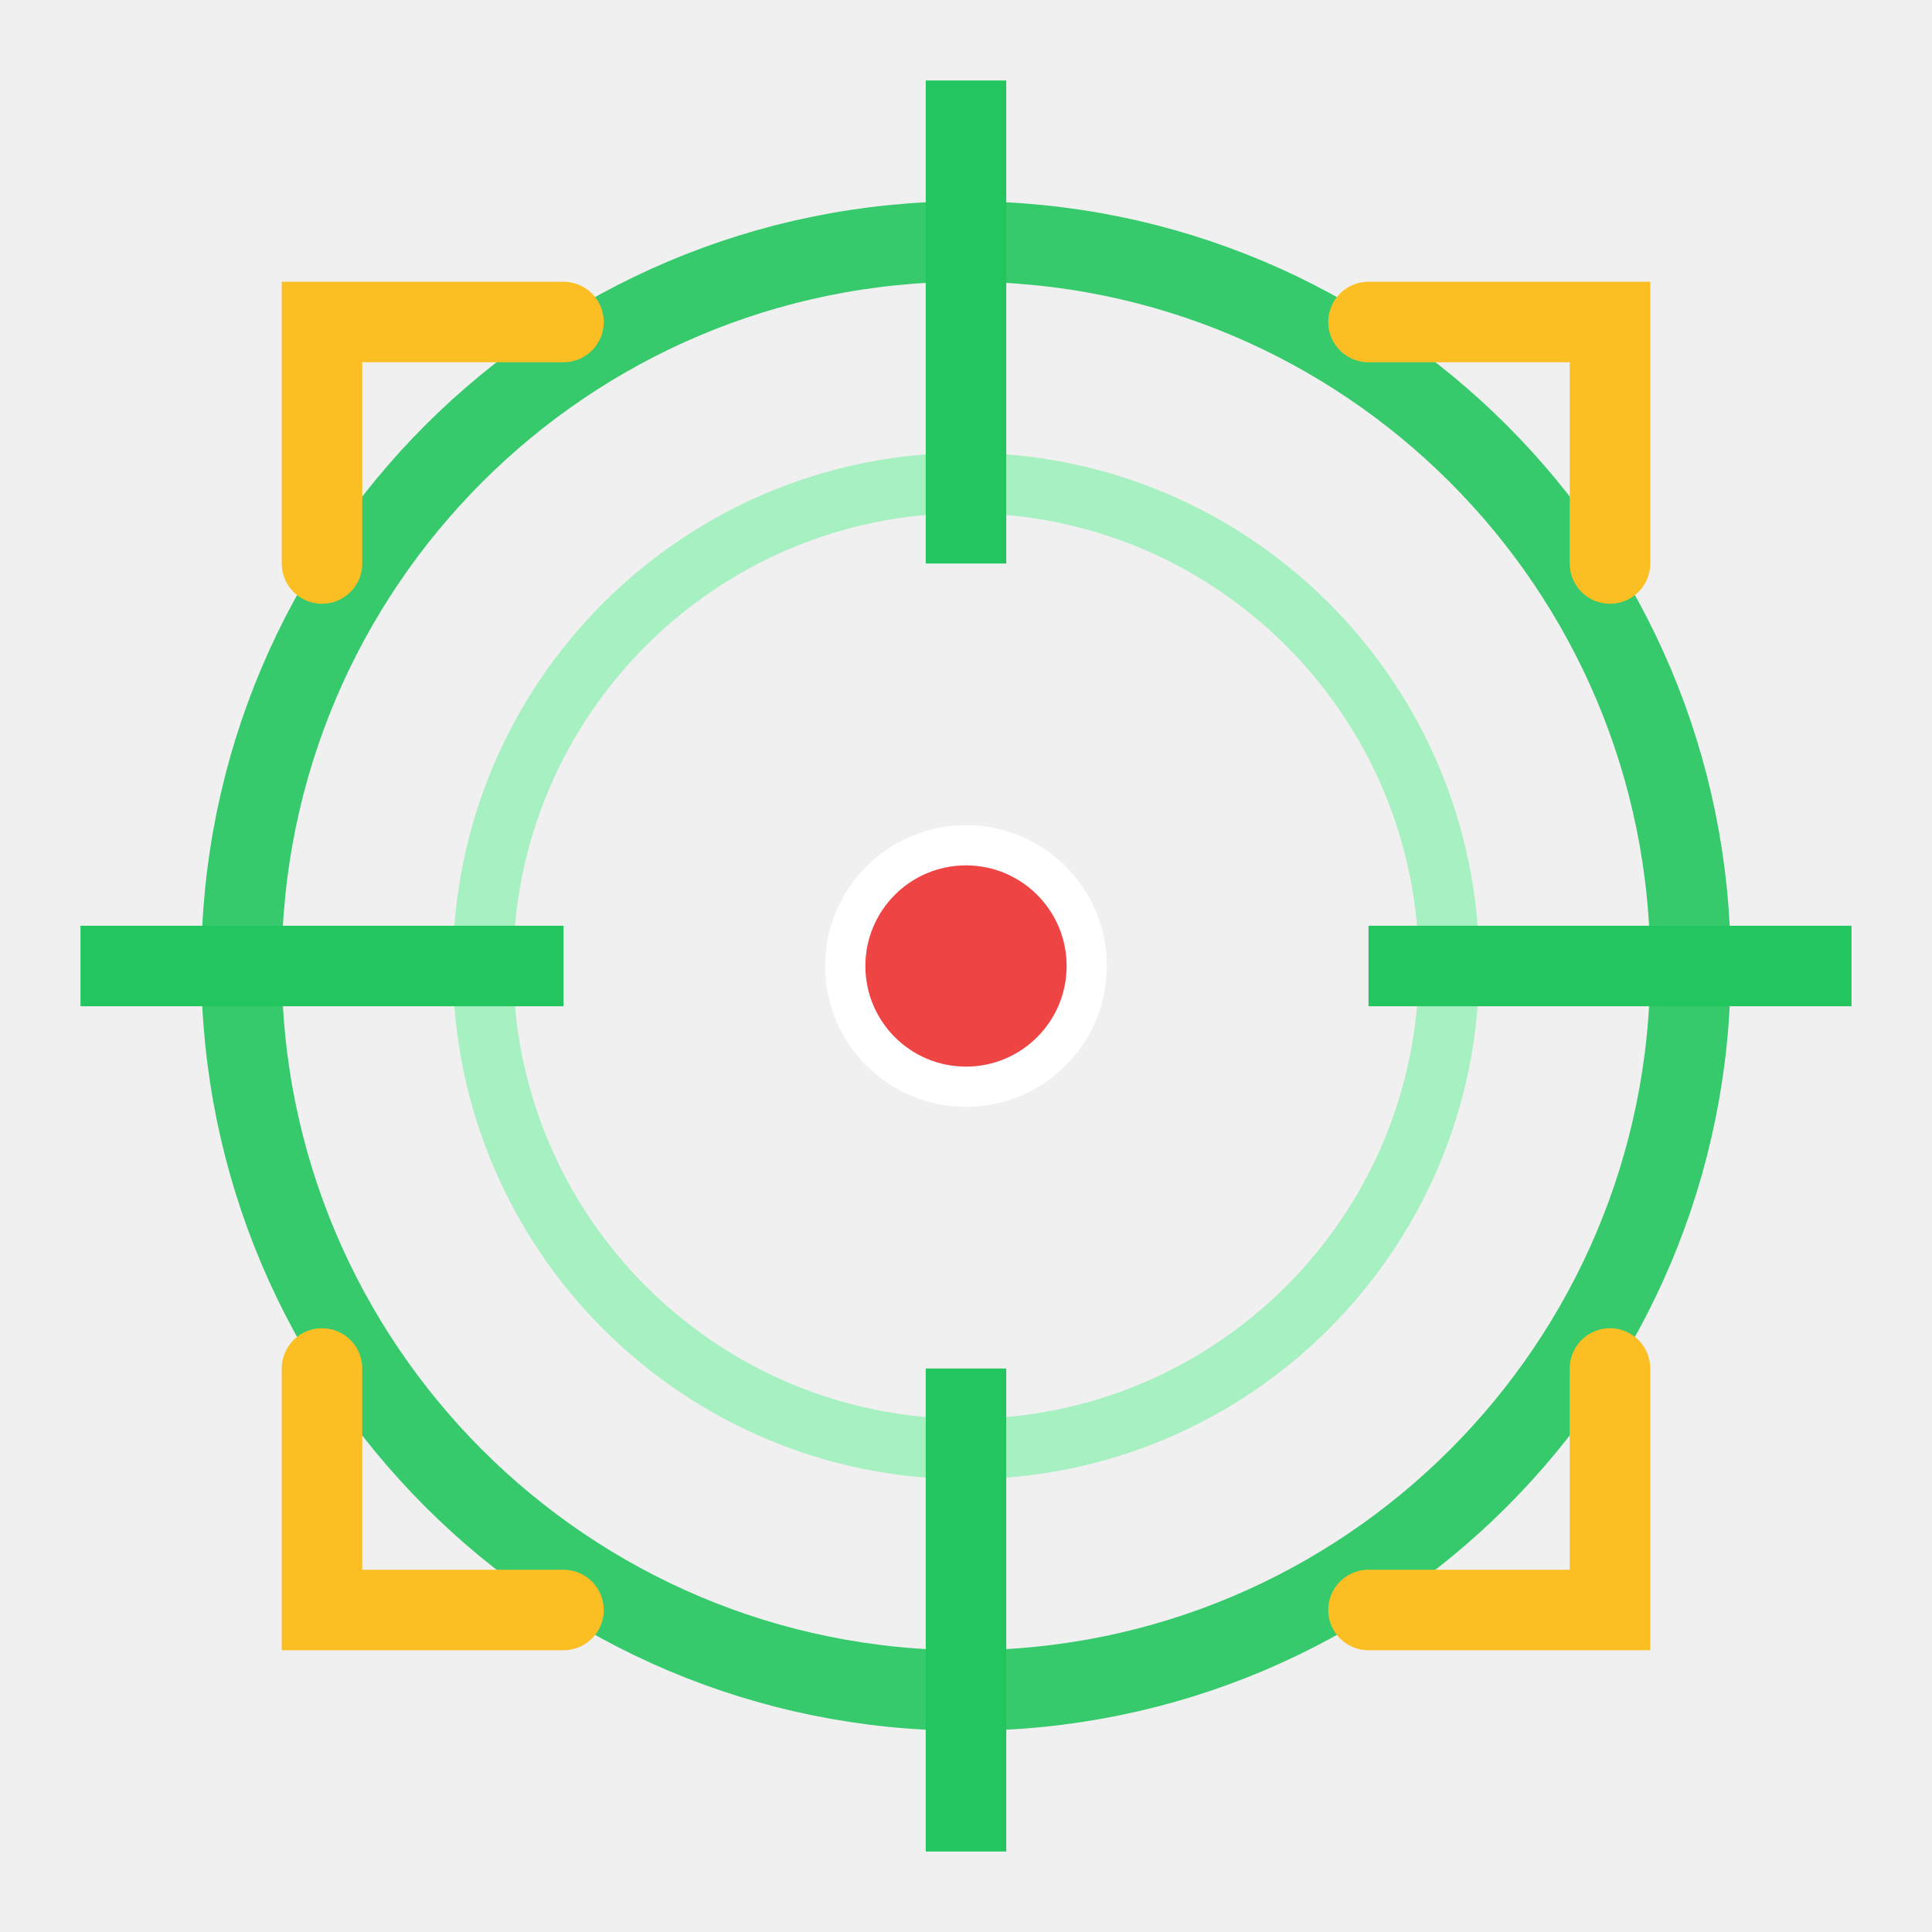
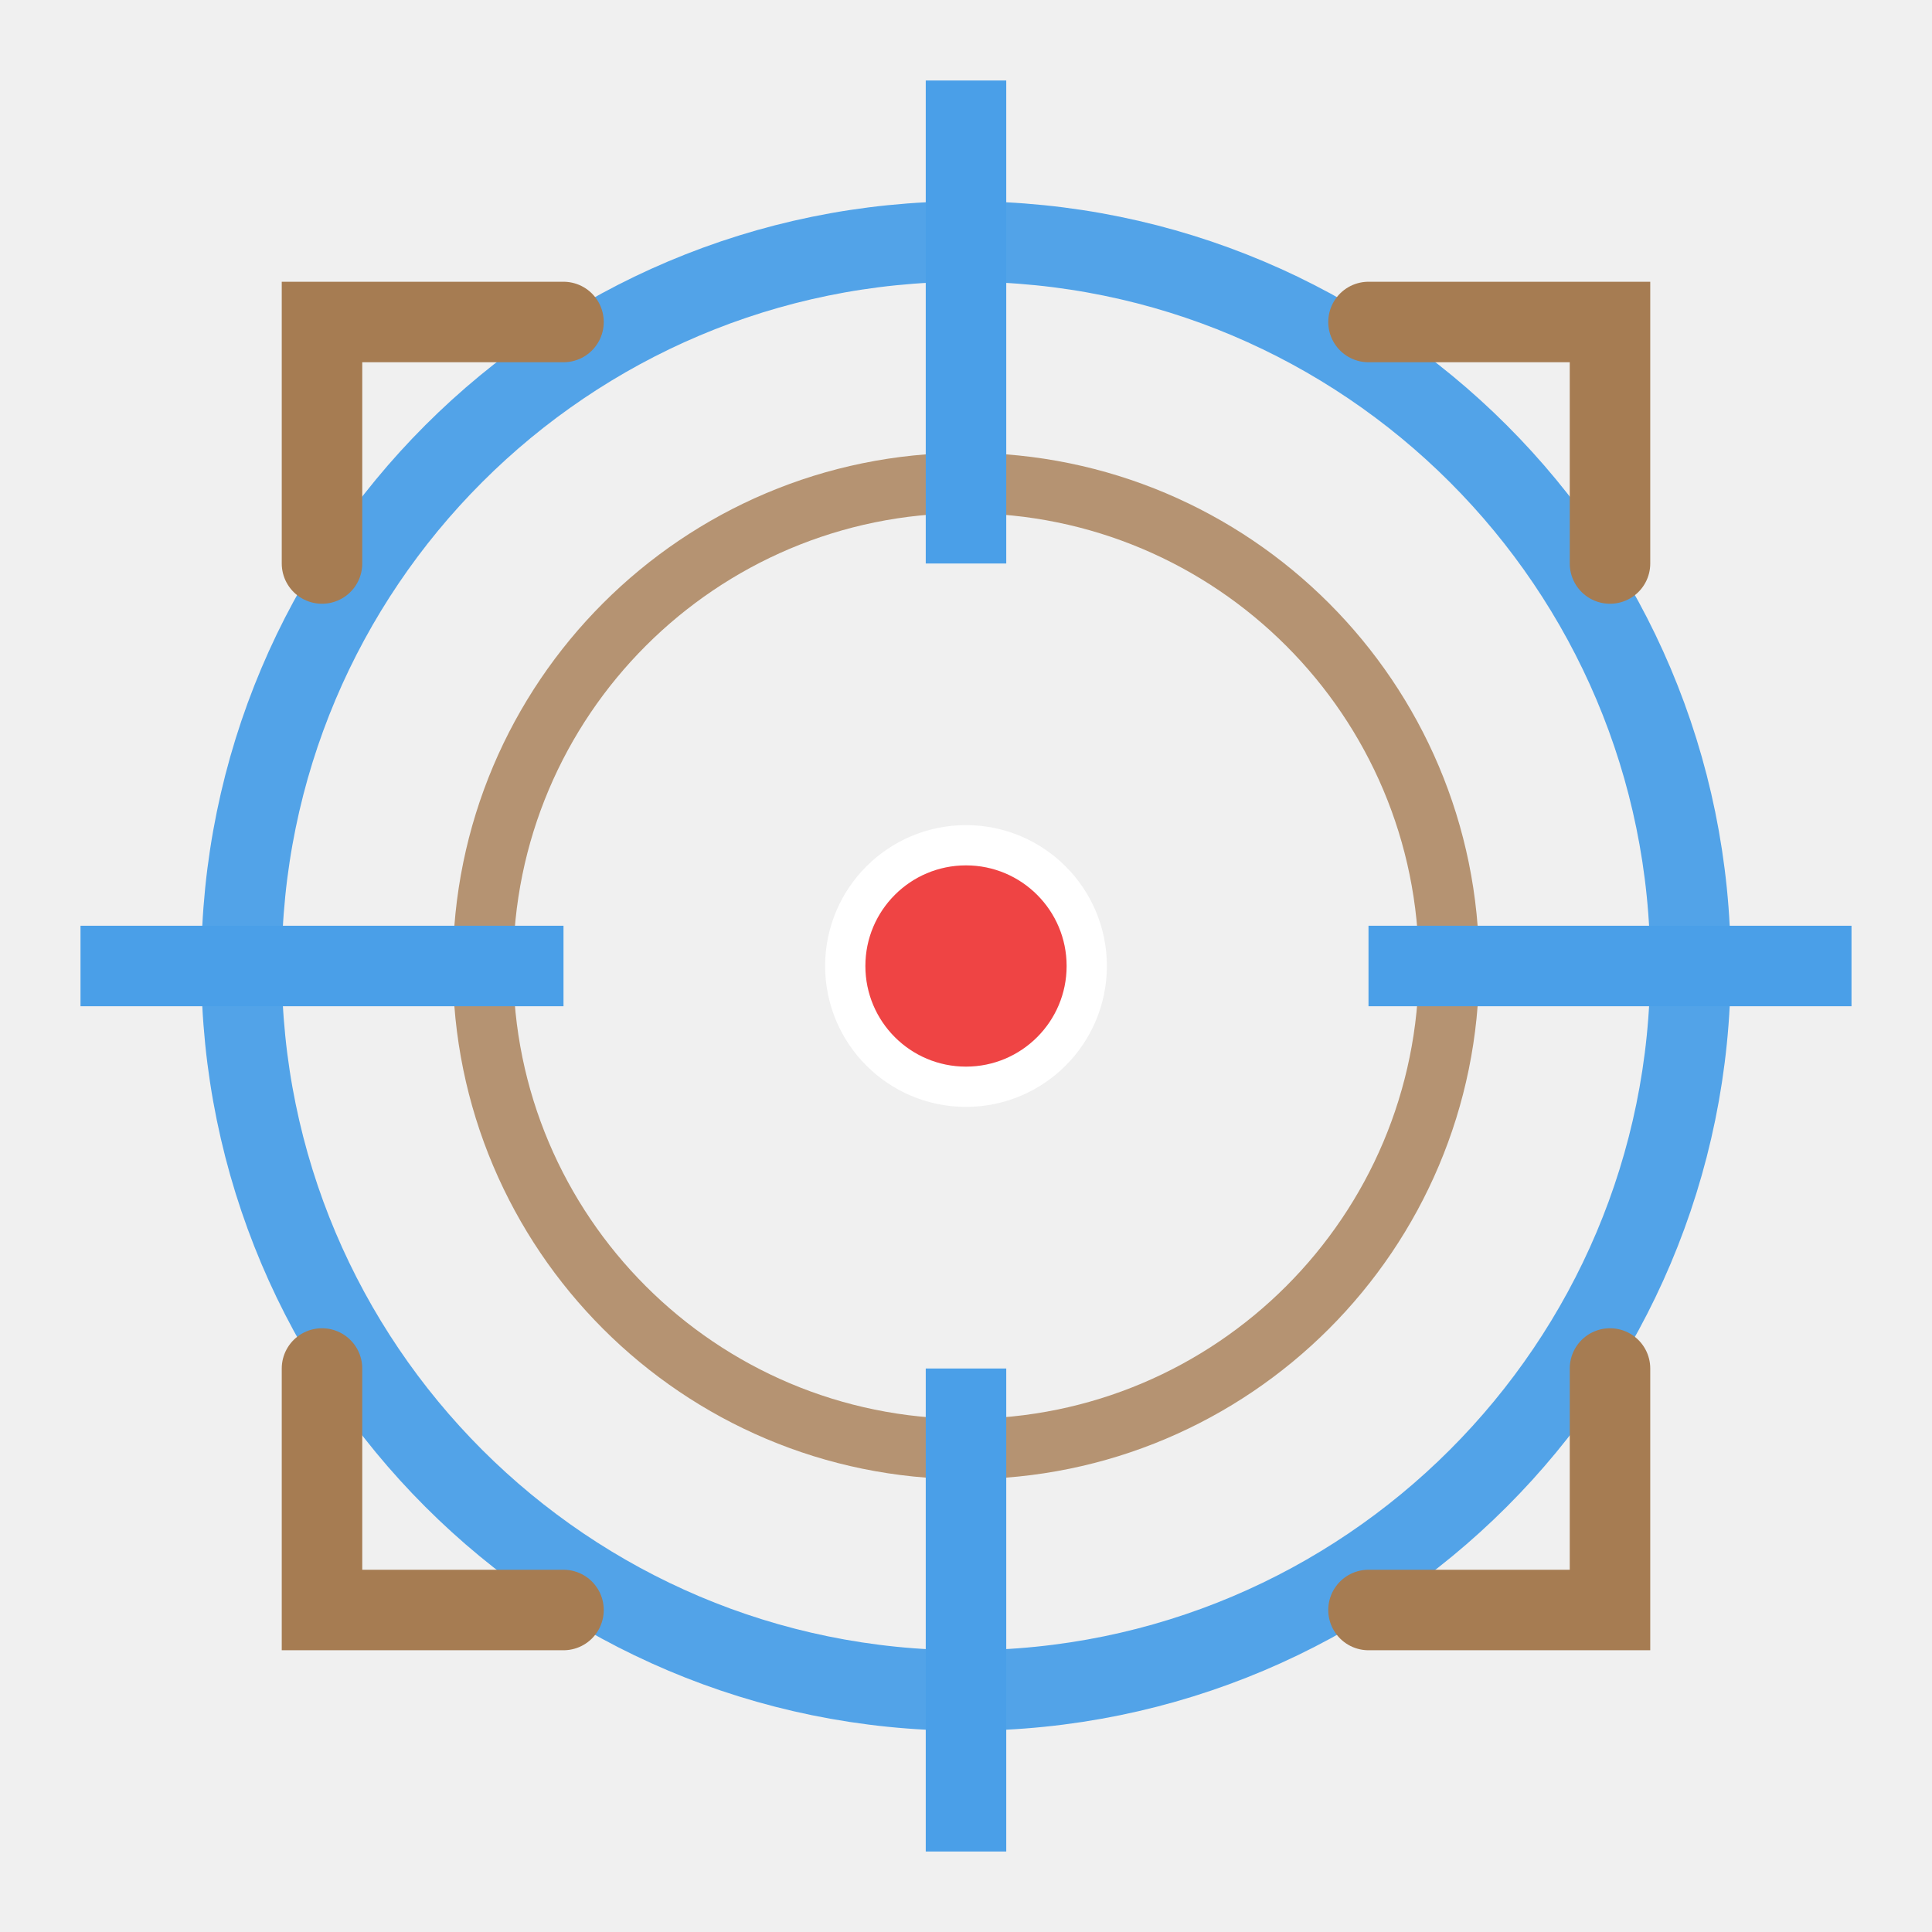
<svg xmlns="http://www.w3.org/2000/svg" width="48" height="48" viewBox="0 0 48 48">
-   <circle cx="24" cy="24" r="18" fill="none" stroke="#22c55e" stroke-width="2" opacity="0.9" />
-   <circle cx="24" cy="24" r="12" fill="none" stroke="#86efac" stroke-width="1.5" opacity="0.7" />
+   <circle cx="24" cy="24" r="18" fill="none" stroke="#4A9FE8" stroke-width="2" opacity="0.95" />
+   <circle cx="24" cy="24" r="12" fill="none" stroke="#A67C52" stroke-width="1.5" opacity="0.8" />
  <circle cx="24" cy="24" r="3" fill="#ef4444" stroke="#fff" stroke-width="1" />
-   <line x1="24" y1="2" x2="24" y2="14" stroke="#22c55e" stroke-width="2" />
-   <line x1="24" y1="34" x2="24" y2="46" stroke="#22c55e" stroke-width="2" />
-   <line x1="2" y1="24" x2="14" y2="24" stroke="#22c55e" stroke-width="2" />
-   <line x1="34" y1="24" x2="46" y2="24" stroke="#22c55e" stroke-width="2" />
-   <path d="M8 14 L8 8 L14 8" fill="none" stroke="#fbbf24" stroke-width="2" stroke-linecap="round" />
-   <path d="M34 8 L40 8 L40 14" fill="none" stroke="#fbbf24" stroke-width="2" stroke-linecap="round" />
-   <path d="M8 34 L8 40 L14 40" fill="none" stroke="#fbbf24" stroke-width="2" stroke-linecap="round" />
-   <path d="M34 40 L40 40 L40 34" fill="none" stroke="#fbbf24" stroke-width="2" stroke-linecap="round" />
+   <line x1="24" y1="2" x2="24" y2="14" stroke="#4A9FE8" stroke-width="2" />
+   <line x1="24" y1="34" x2="24" y2="46" stroke="#4A9FE8" stroke-width="2" />
+   <line x1="2" y1="24" x2="14" y2="24" stroke="#4A9FE8" stroke-width="2" />
+   <line x1="34" y1="24" x2="46" y2="24" stroke="#4A9FE8" stroke-width="2" />
+   <path d="M8 14 L8 8 L14 8" fill="none" stroke="#A67C52" stroke-width="2" stroke-linecap="round" />
+   <path d="M34 8 L40 8 L40 14" fill="none" stroke="#A67C52" stroke-width="2" stroke-linecap="round" />
+   <path d="M8 34 L8 40 L14 40" fill="none" stroke="#A67C52" stroke-width="2" stroke-linecap="round" />
+   <path d="M34 40 L40 40 L40 34" fill="none" stroke="#A67C52" stroke-width="2" stroke-linecap="round" />
</svg>
